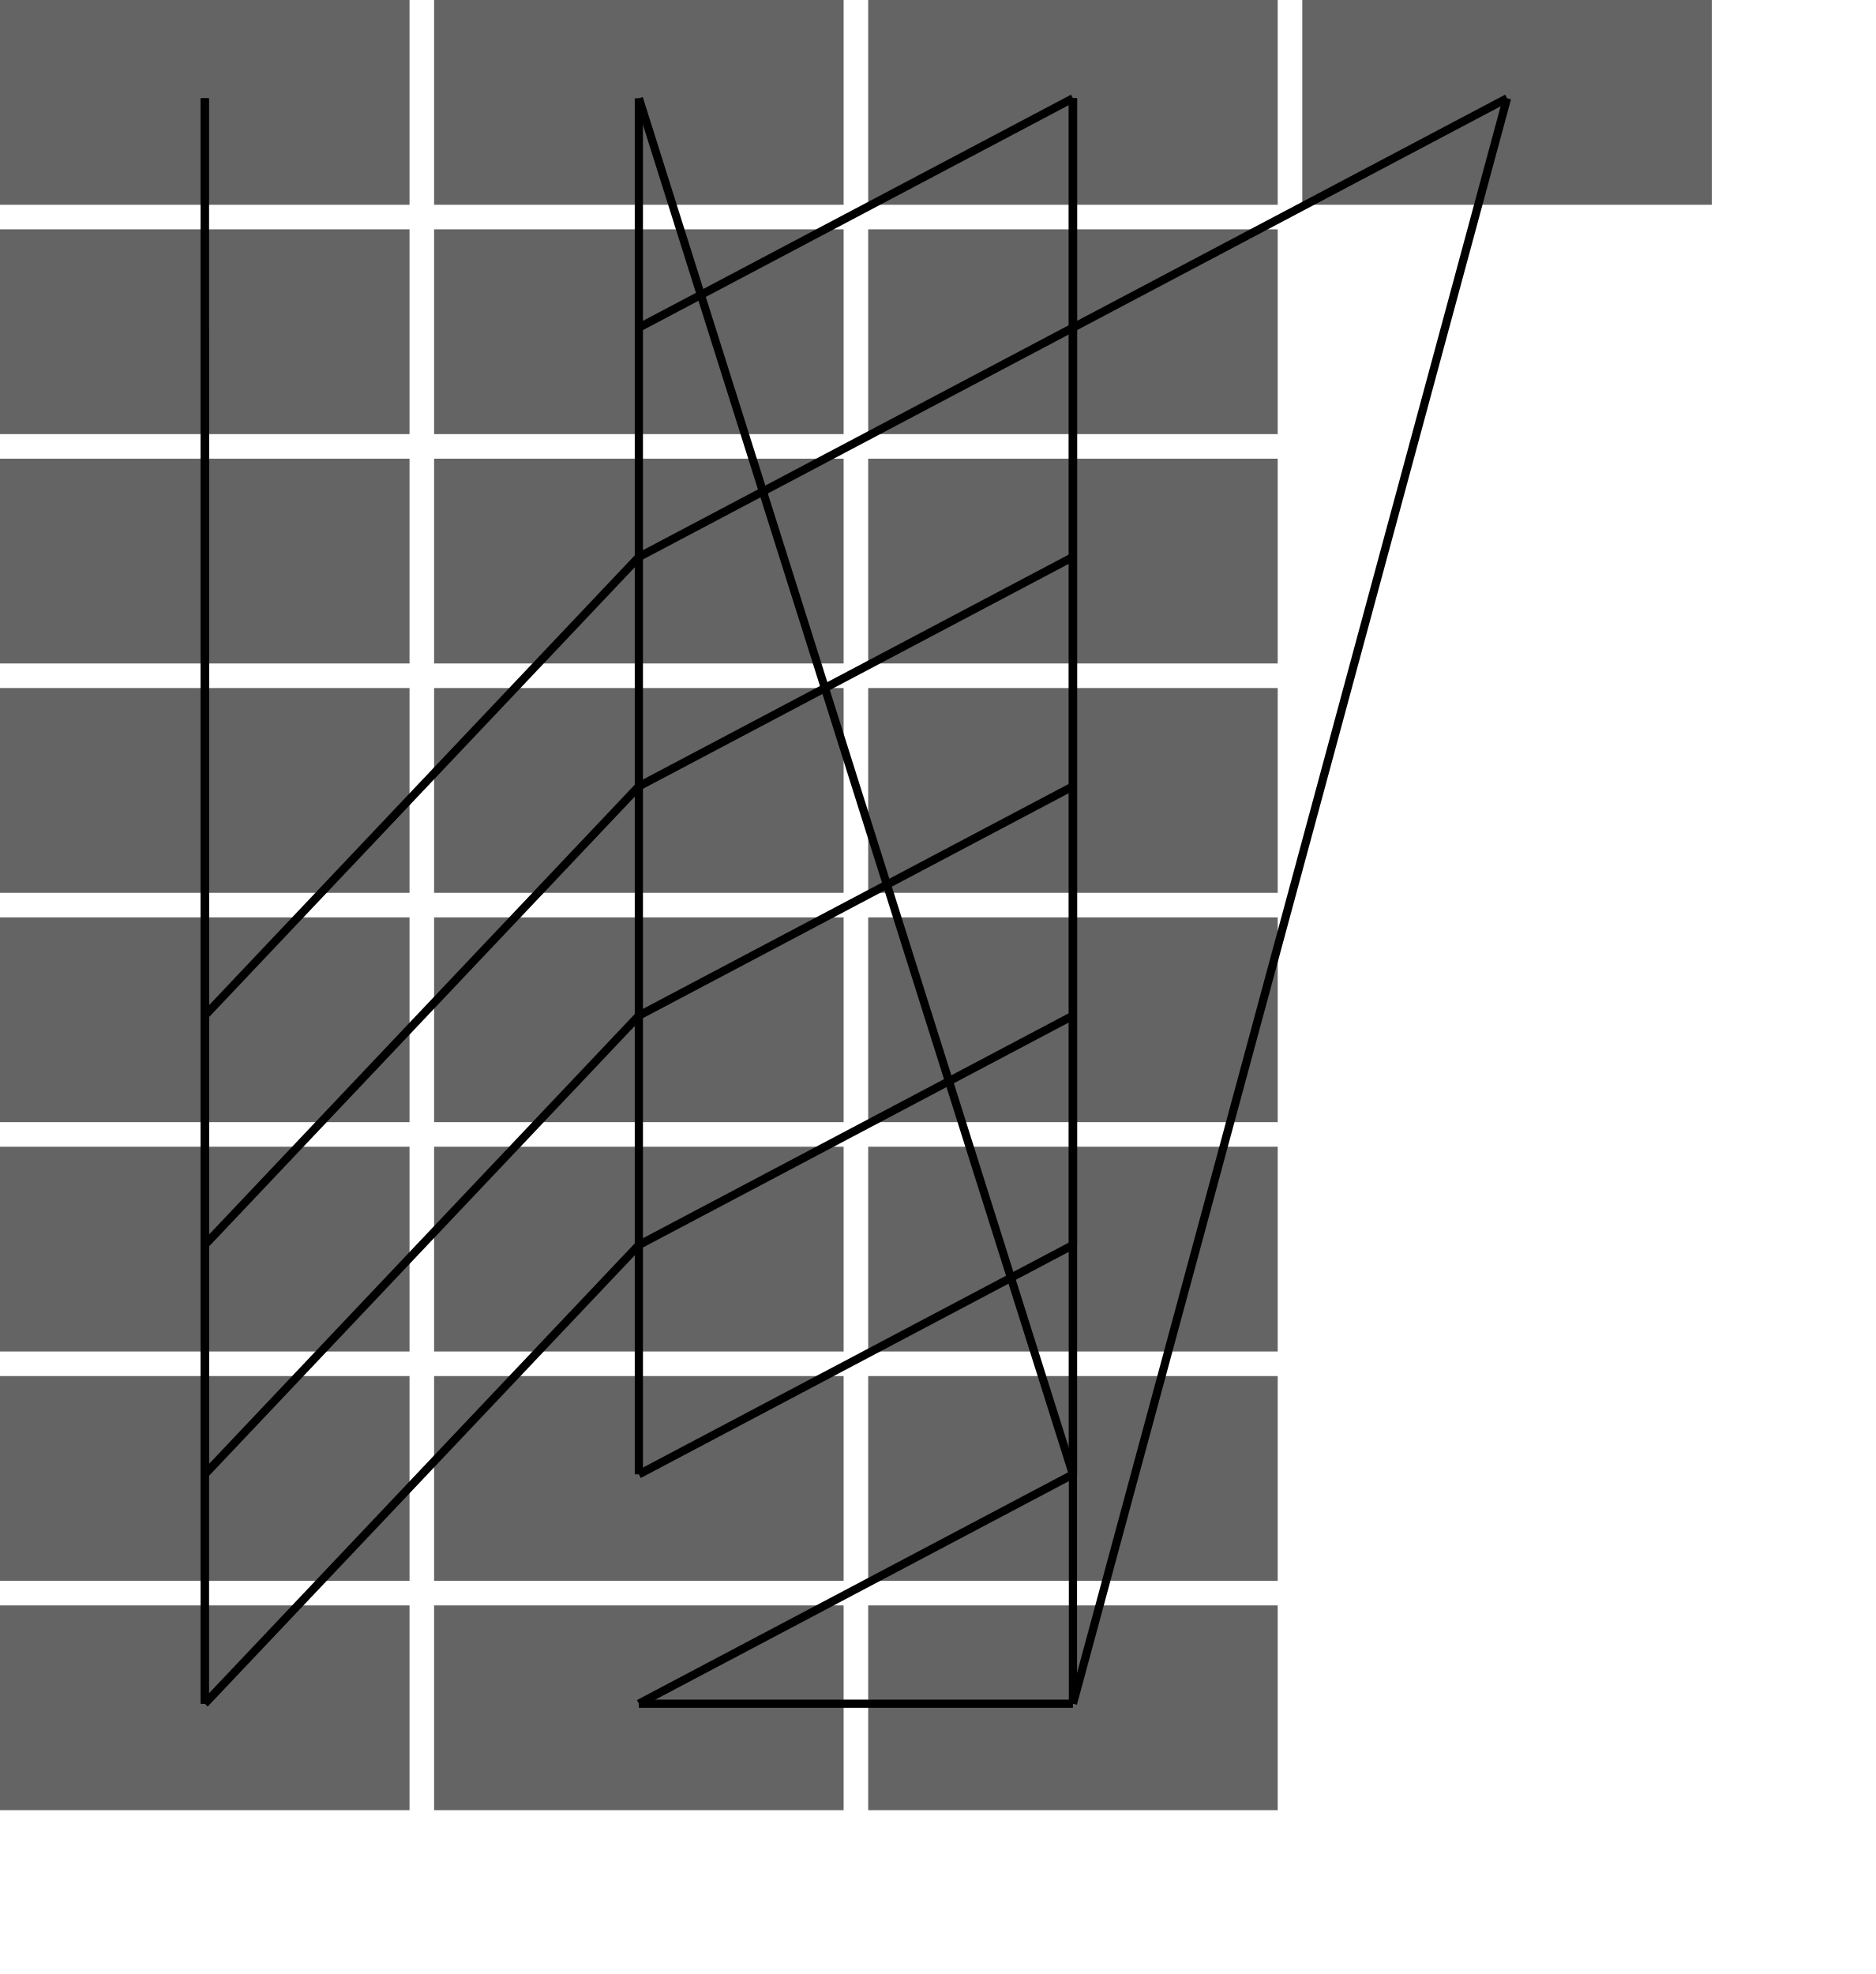
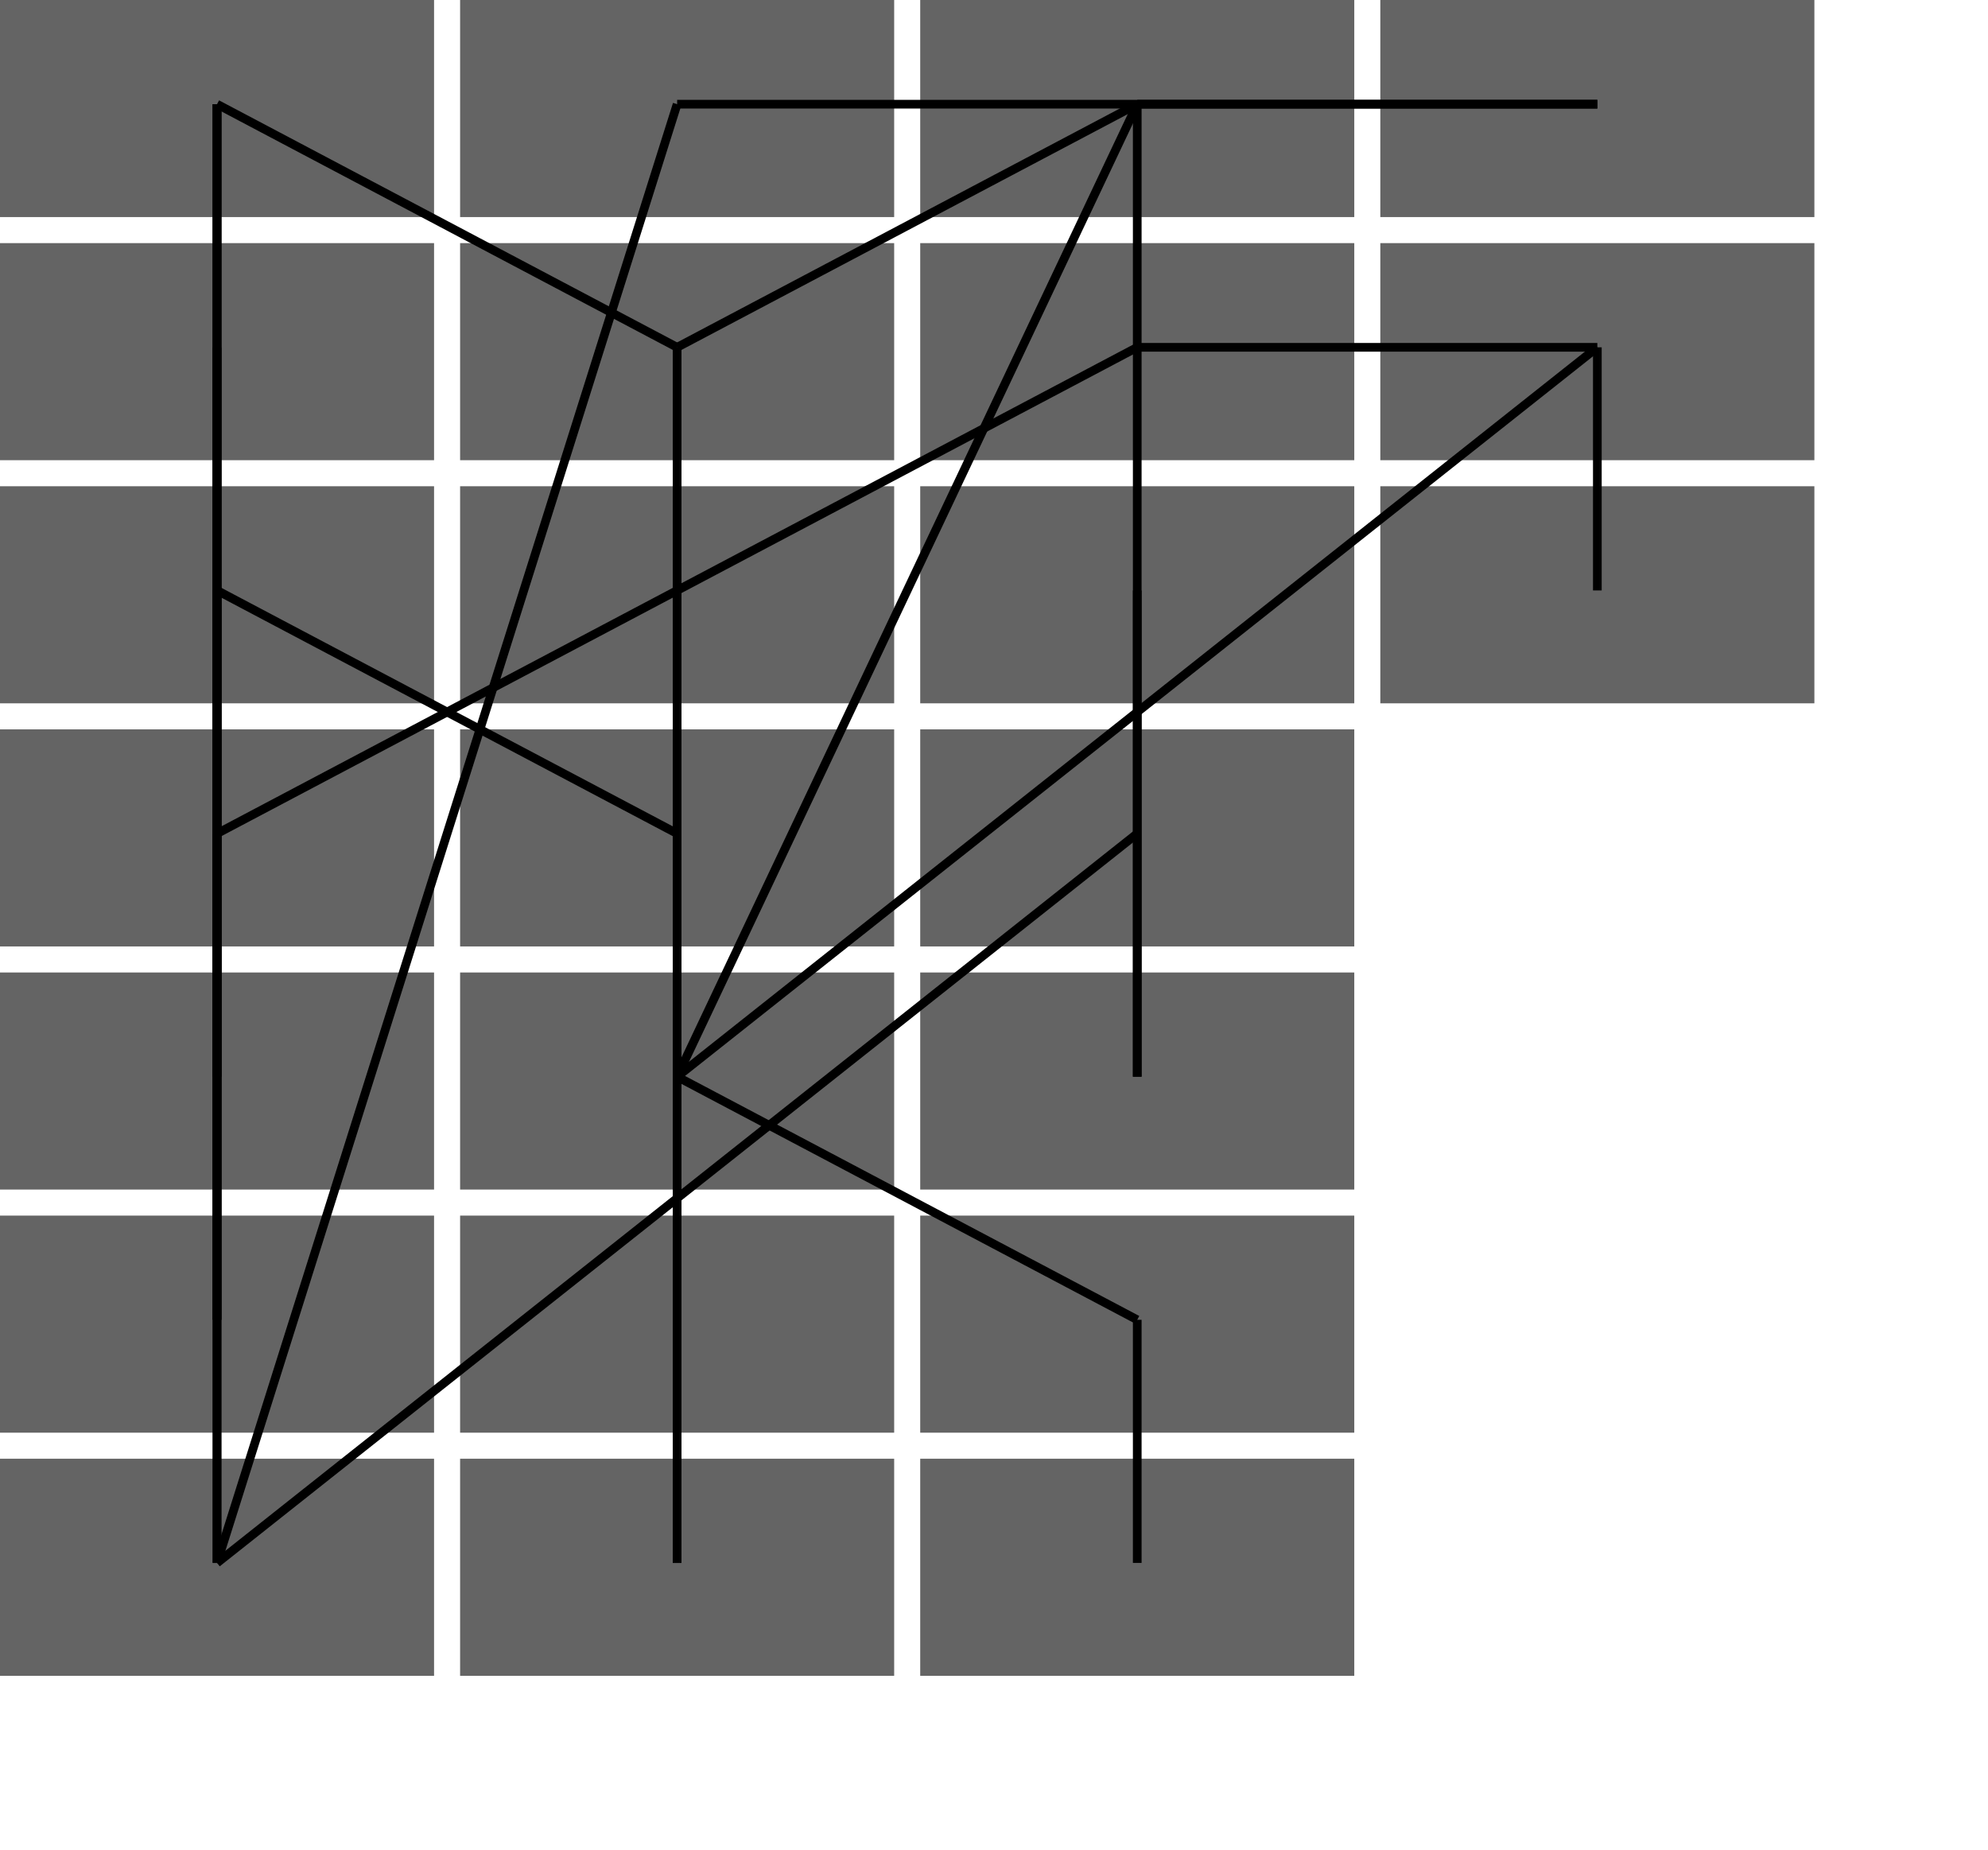
- <svg xmlns="http://www.w3.org/2000/svg" width="229" height="241">
-   <rect x="0" y="0" width="229" height="241" fill="rgb(255,255,255)" />
+ <svg xmlns="http://www.w3.org/2000/svg" width="229" height="213">
+   <rect x="0" y="0" width="229" height="213" fill="rgb(255,255,255)" />
  <rect x="0" y="0" width="50" height="25" fill="rgba(100,100,100,1)" />
  <rect x="0" y="28" width="50" height="25" fill="rgba(100,100,100,1)" />
  <rect x="0" y="56" width="50" height="25" fill="rgba(100,100,100,1)" />
  <rect x="0" y="84" width="50" height="25" fill="rgba(100,100,100,1)" />
  <rect x="0" y="112" width="50" height="25" fill="rgba(100,100,100,1)" />
  <rect x="0" y="140" width="50" height="25" fill="rgba(100,100,100,1)" />
  <rect x="0" y="168" width="50" height="25" fill="rgba(100,100,100,1)" />
-   <rect x="0" y="196" width="50" height="25" fill="rgba(100,100,100,1)" />
  <rect x="53" y="0" width="50" height="25" fill="rgba(100,100,100,1)" />
  <rect x="53" y="28" width="50" height="25" fill="rgba(100,100,100,1)" />
  <rect x="53" y="56" width="50" height="25" fill="rgba(100,100,100,1)" />
  <rect x="53" y="84" width="50" height="25" fill="rgba(100,100,100,1)" />
  <rect x="53" y="112" width="50" height="25" fill="rgba(100,100,100,1)" />
  <rect x="53" y="140" width="50" height="25" fill="rgba(100,100,100,1)" />
  <rect x="53" y="168" width="50" height="25" fill="rgba(100,100,100,1)" />
-   <rect x="53" y="196" width="50" height="25" fill="rgba(100,100,100,1)" />
  <rect x="106" y="0" width="50" height="25" fill="rgba(100,100,100,1)" />
  <rect x="106" y="28" width="50" height="25" fill="rgba(100,100,100,1)" />
  <rect x="106" y="56" width="50" height="25" fill="rgba(100,100,100,1)" />
  <rect x="106" y="84" width="50" height="25" fill="rgba(100,100,100,1)" />
  <rect x="106" y="112" width="50" height="25" fill="rgba(100,100,100,1)" />
  <rect x="106" y="140" width="50" height="25" fill="rgba(100,100,100,1)" />
  <rect x="106" y="168" width="50" height="25" fill="rgba(100,100,100,1)" />
-   <rect x="106" y="196" width="50" height="25" fill="rgba(100,100,100,1)" />
  <rect x="159" y="0" width="50" height="25" fill="rgba(100,100,100,1)" />
+   <rect x="159" y="28" width="50" height="25" fill="rgba(100,100,100,1)" />
+   <rect x="159" y="56" width="50" height="25" fill="rgba(100,100,100,1)" />
+   <line x1="25" y1="12" x2="25" y2="152" stroke="black" stroke-width="1" />
+   <line x1="25" y1="12" x2="25" y2="180" stroke="black" stroke-width="1" />
  <line x1="25" y1="12" x2="25" y2="40" stroke="black" stroke-width="1" />
-   <line x1="25" y1="12" x2="25" y2="124" stroke="black" stroke-width="1" />
+   <line x1="25" y1="12" x2="78" y2="40" stroke="black" stroke-width="1" />
+   <line x1="25" y1="40" x2="25" y2="152" stroke="black" stroke-width="1" />
  <line x1="25" y1="40" x2="25" y2="68" stroke="black" stroke-width="1" />
-   <line x1="25" y1="40" x2="25" y2="152" stroke="black" stroke-width="1" />
+   <line x1="25" y1="68" x2="78" y2="96" stroke="black" stroke-width="1" />
  <line x1="25" y1="68" x2="25" y2="96" stroke="black" stroke-width="1" />
-   <line x1="25" y1="68" x2="25" y2="180" stroke="black" stroke-width="1" />
-   <line x1="25" y1="96" x2="25" y2="208" stroke="black" stroke-width="1" />
-   <line x1="25" y1="124" x2="25" y2="152" stroke="black" stroke-width="1" />
-   <line x1="25" y1="124" x2="78" y2="68" stroke="black" stroke-width="1" />
-   <line x1="25" y1="152" x2="78" y2="96" stroke="black" stroke-width="1" />
-   <line x1="25" y1="152" x2="25" y2="180" stroke="black" stroke-width="1" />
-   <line x1="25" y1="180" x2="78" y2="124" stroke="black" stroke-width="1" />
-   <line x1="25" y1="180" x2="25" y2="208" stroke="black" stroke-width="1" />
-   <line x1="25" y1="208" x2="78" y2="152" stroke="black" stroke-width="1" />
-   <line x1="78" y1="12" x2="131" y2="180" stroke="black" stroke-width="1" />
-   <line x1="78" y1="12" x2="78" y2="40" stroke="black" stroke-width="1" />
+   <line x1="25" y1="68" x2="25" y2="124" stroke="black" stroke-width="1" />
+   <line x1="25" y1="96" x2="25" y2="180" stroke="black" stroke-width="1" />
+   <line x1="25" y1="96" x2="131" y2="40" stroke="black" stroke-width="1" />
+   <line x1="25" y1="96" x2="25" y2="124" stroke="black" stroke-width="1" />
+   <line x1="25" y1="180" x2="131" y2="96" stroke="black" stroke-width="1" />
+   <line x1="25" y1="180" x2="78" y2="12" stroke="black" stroke-width="1" />
+   <line x1="78" y1="12" x2="184" y2="12" stroke="black" stroke-width="1" />
+   <line x1="78" y1="40" x2="78" y2="180" stroke="black" stroke-width="1" />
  <line x1="78" y1="40" x2="131" y2="12" stroke="black" stroke-width="1" />
  <line x1="78" y1="40" x2="78" y2="68" stroke="black" stroke-width="1" />
-   <line x1="78" y1="68" x2="131" y2="40" stroke="black" stroke-width="1" />
+   <line x1="78" y1="68" x2="78" y2="180" stroke="black" stroke-width="1" />
  <line x1="78" y1="68" x2="78" y2="96" stroke="black" stroke-width="1" />
-   <line x1="78" y1="96" x2="131" y2="68" stroke="black" stroke-width="1" />
  <line x1="78" y1="96" x2="78" y2="124" stroke="black" stroke-width="1" />
+   <line x1="78" y1="96" x2="78" y2="152" stroke="black" stroke-width="1" />
+   <line x1="78" y1="124" x2="184" y2="40" stroke="black" stroke-width="1" />
+   <line x1="78" y1="124" x2="131" y2="152" stroke="black" stroke-width="1" />
+   <line x1="78" y1="124" x2="131" y2="12" stroke="black" stroke-width="1" />
  <line x1="78" y1="124" x2="78" y2="152" stroke="black" stroke-width="1" />
-   <line x1="78" y1="124" x2="131" y2="96" stroke="black" stroke-width="1" />
-   <line x1="78" y1="152" x2="131" y2="124" stroke="black" stroke-width="1" />
-   <line x1="78" y1="152" x2="78" y2="180" stroke="black" stroke-width="1" />
-   <line x1="78" y1="180" x2="131" y2="152" stroke="black" stroke-width="1" />
-   <line x1="131" y1="180" x2="78" y2="208" stroke="black" stroke-width="1" />
-   <line x1="131" y1="180" x2="131" y2="12" stroke="black" stroke-width="1" />
-   <line x1="131" y1="12" x2="131" y2="208" stroke="black" stroke-width="1" />
-   <line x1="131" y1="12" x2="131" y2="40" stroke="black" stroke-width="1" />
-   <line x1="131" y1="40" x2="184" y2="12" stroke="black" stroke-width="1" />
-   <line x1="131" y1="40" x2="131" y2="68" stroke="black" stroke-width="1" />
+   <line x1="131" y1="12" x2="131" y2="124" stroke="black" stroke-width="1" />
+   <line x1="131" y1="12" x2="184" y2="12" stroke="black" stroke-width="1" />
  <line x1="131" y1="68" x2="131" y2="96" stroke="black" stroke-width="1" />
  <line x1="131" y1="96" x2="131" y2="124" stroke="black" stroke-width="1" />
-   <line x1="131" y1="124" x2="131" y2="152" stroke="black" stroke-width="1" />
-   <line x1="78" y1="208" x2="131" y2="208" stroke="black" stroke-width="1" />
-   <line x1="131" y1="208" x2="184" y2="12" stroke="black" stroke-width="1" />
+   <line x1="131" y1="152" x2="131" y2="180" stroke="black" stroke-width="1" />
+   <line x1="131" y1="40" x2="184" y2="40" stroke="black" stroke-width="1" />
+   <line x1="184" y1="40" x2="184" y2="68" stroke="black" stroke-width="1" />
</svg>
